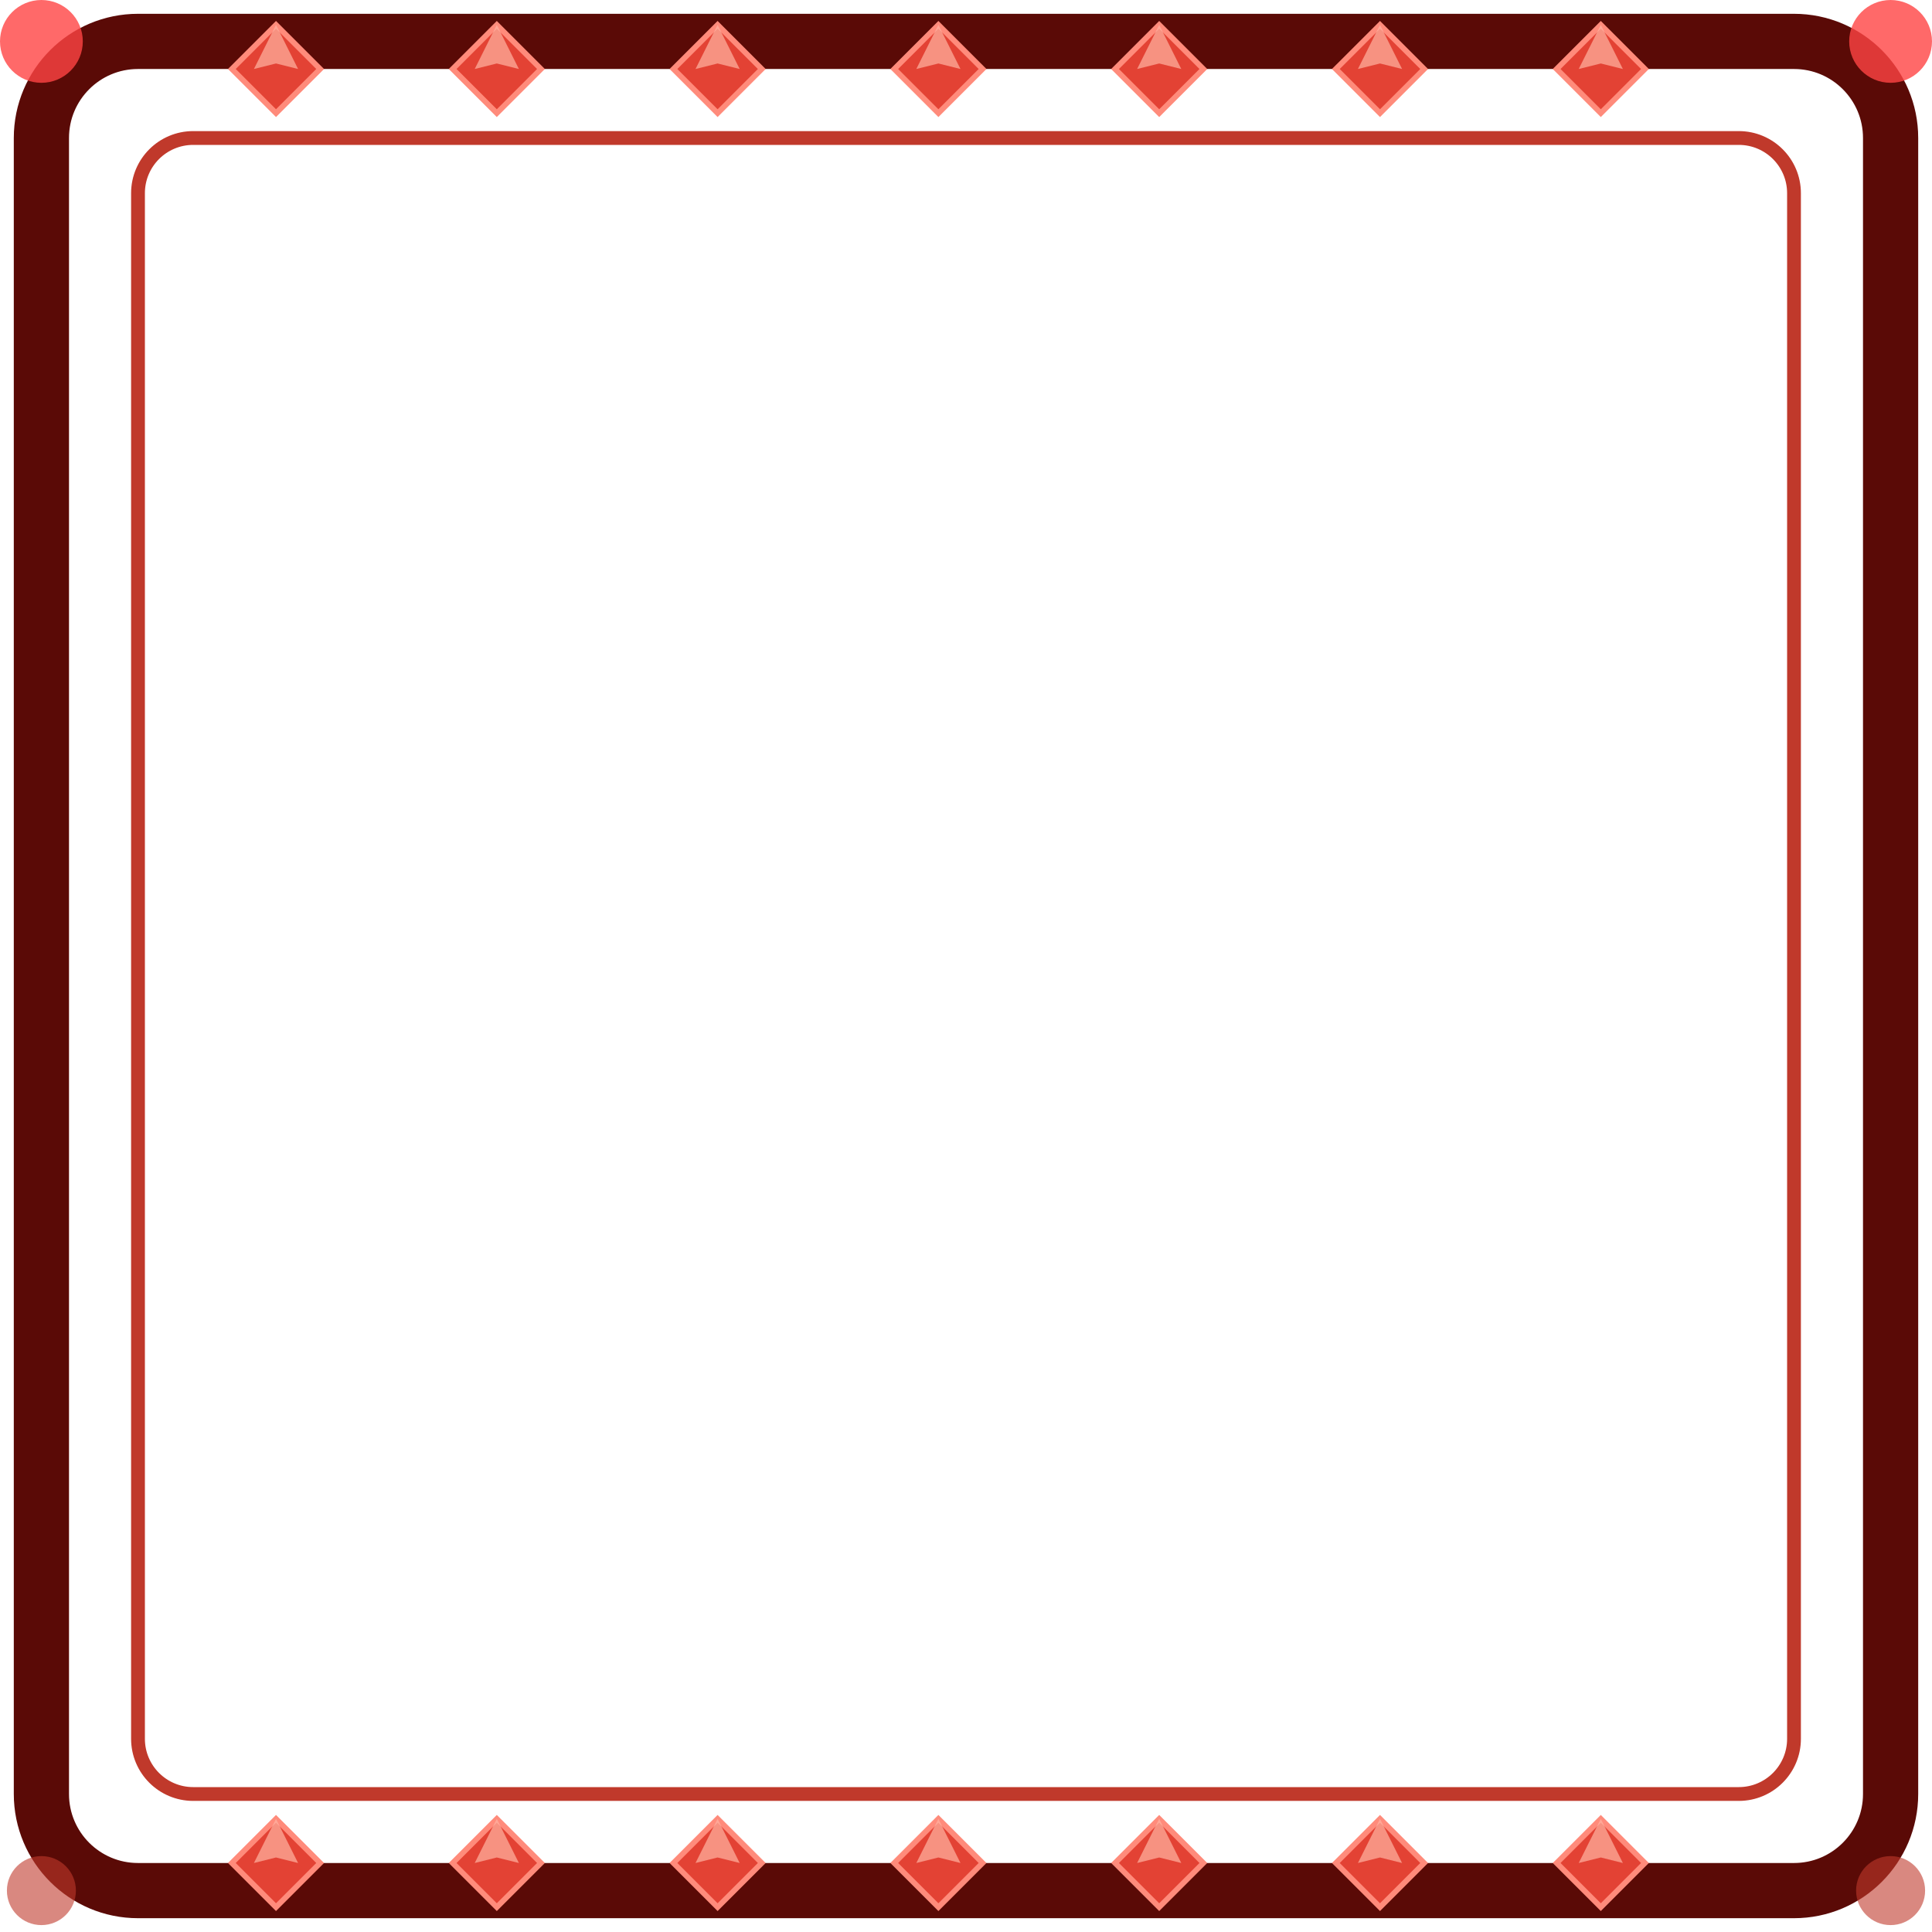
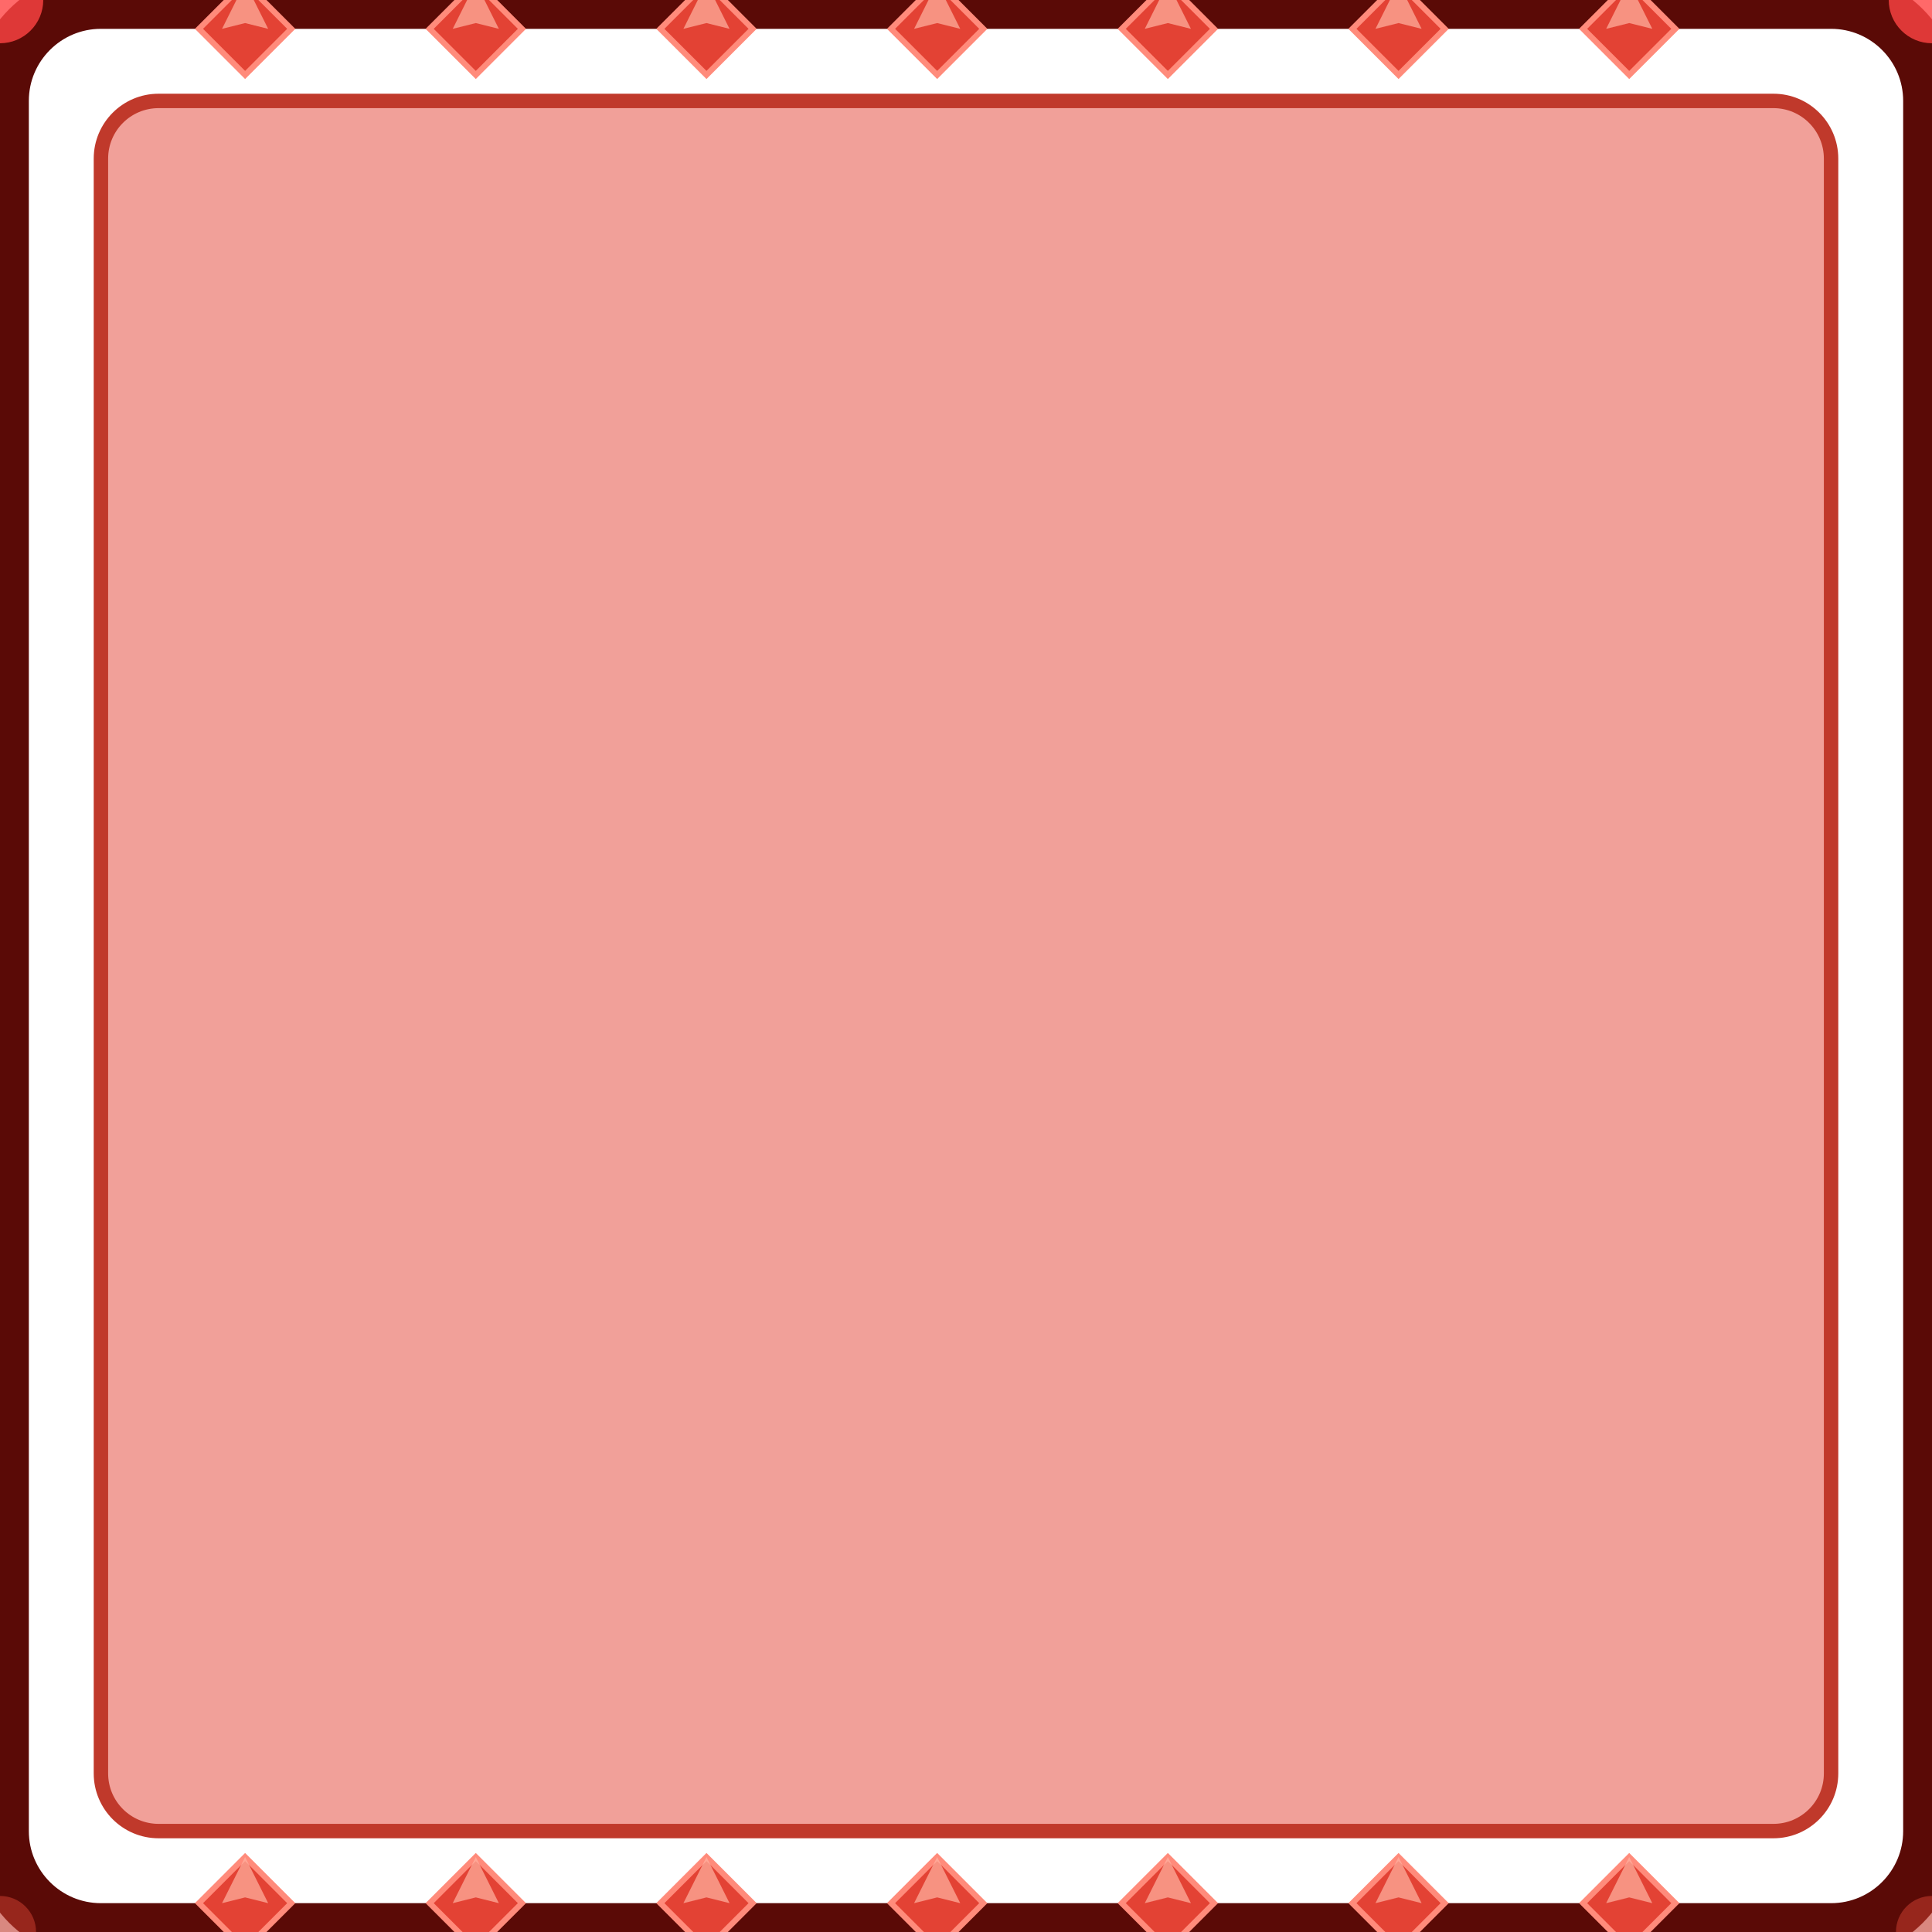
- <svg xmlns="http://www.w3.org/2000/svg" viewBox="0 0 140 140" width="224" height="224">
+ <svg xmlns="http://www.w3.org/2000/svg" viewBox="3 3 134 134" width="224" height="224">
+   <rect x="10" y="10" width="120" height="120" rx="4" fill="#E34234" opacity="0.5" />
  <defs>
    <symbol id="ruby" viewBox="0 0 10 10">
      <polygon points="5,1 9,5 5,9 1,5" fill="#E34234" stroke="#FF8B7B" stroke-width="0.5" />
      <polygon points="5,1 7,5 5,4.5 3,5" fill="#FFB3A3" opacity="0.7" />
    </symbol>
  </defs>
  <rect x="3" y="3" width="134" height="134" rx="7" fill="none" stroke="#5A0A06" stroke-width="4" />
  <rect x="10" y="10" width="120" height="120" rx="4" fill="none" stroke="#C0392B" stroke-width="1" />
  <use href="#ruby" x="16" y="1" width="8" height="8" />
  <use href="#ruby" x="32" y="1" width="8" height="8" />
  <use href="#ruby" x="48" y="1" width="8" height="8" />
  <use href="#ruby" x="64" y="1" width="8" height="8" />
  <use href="#ruby" x="80" y="1" width="8" height="8" />
  <use href="#ruby" x="96" y="1" width="8" height="8" />
  <use href="#ruby" x="112" y="1" width="8" height="8" />
  <use href="#ruby" x="16" y="131" width="8" height="8" />
  <use href="#ruby" x="32" y="131" width="8" height="8" />
  <use href="#ruby" x="48" y="131" width="8" height="8" />
  <use href="#ruby" x="64" y="131" width="8" height="8" />
  <use href="#ruby" x="80" y="131" width="8" height="8" />
  <use href="#ruby" x="96" y="131" width="8" height="8" />
  <use href="#ruby" x="112" y="131" width="8" height="8" />
  <circle cx="3" cy="3" r="3" fill="#FF4444" opacity="0.8" />
  <circle cx="137" cy="3" r="3" fill="#FF4444" opacity="0.8" />
  <circle cx="3" cy="137" r="2.5" fill="#C0392B" opacity="0.6" />
  <circle cx="137" cy="137" r="2.5" fill="#C0392B" opacity="0.6" />
</svg>
